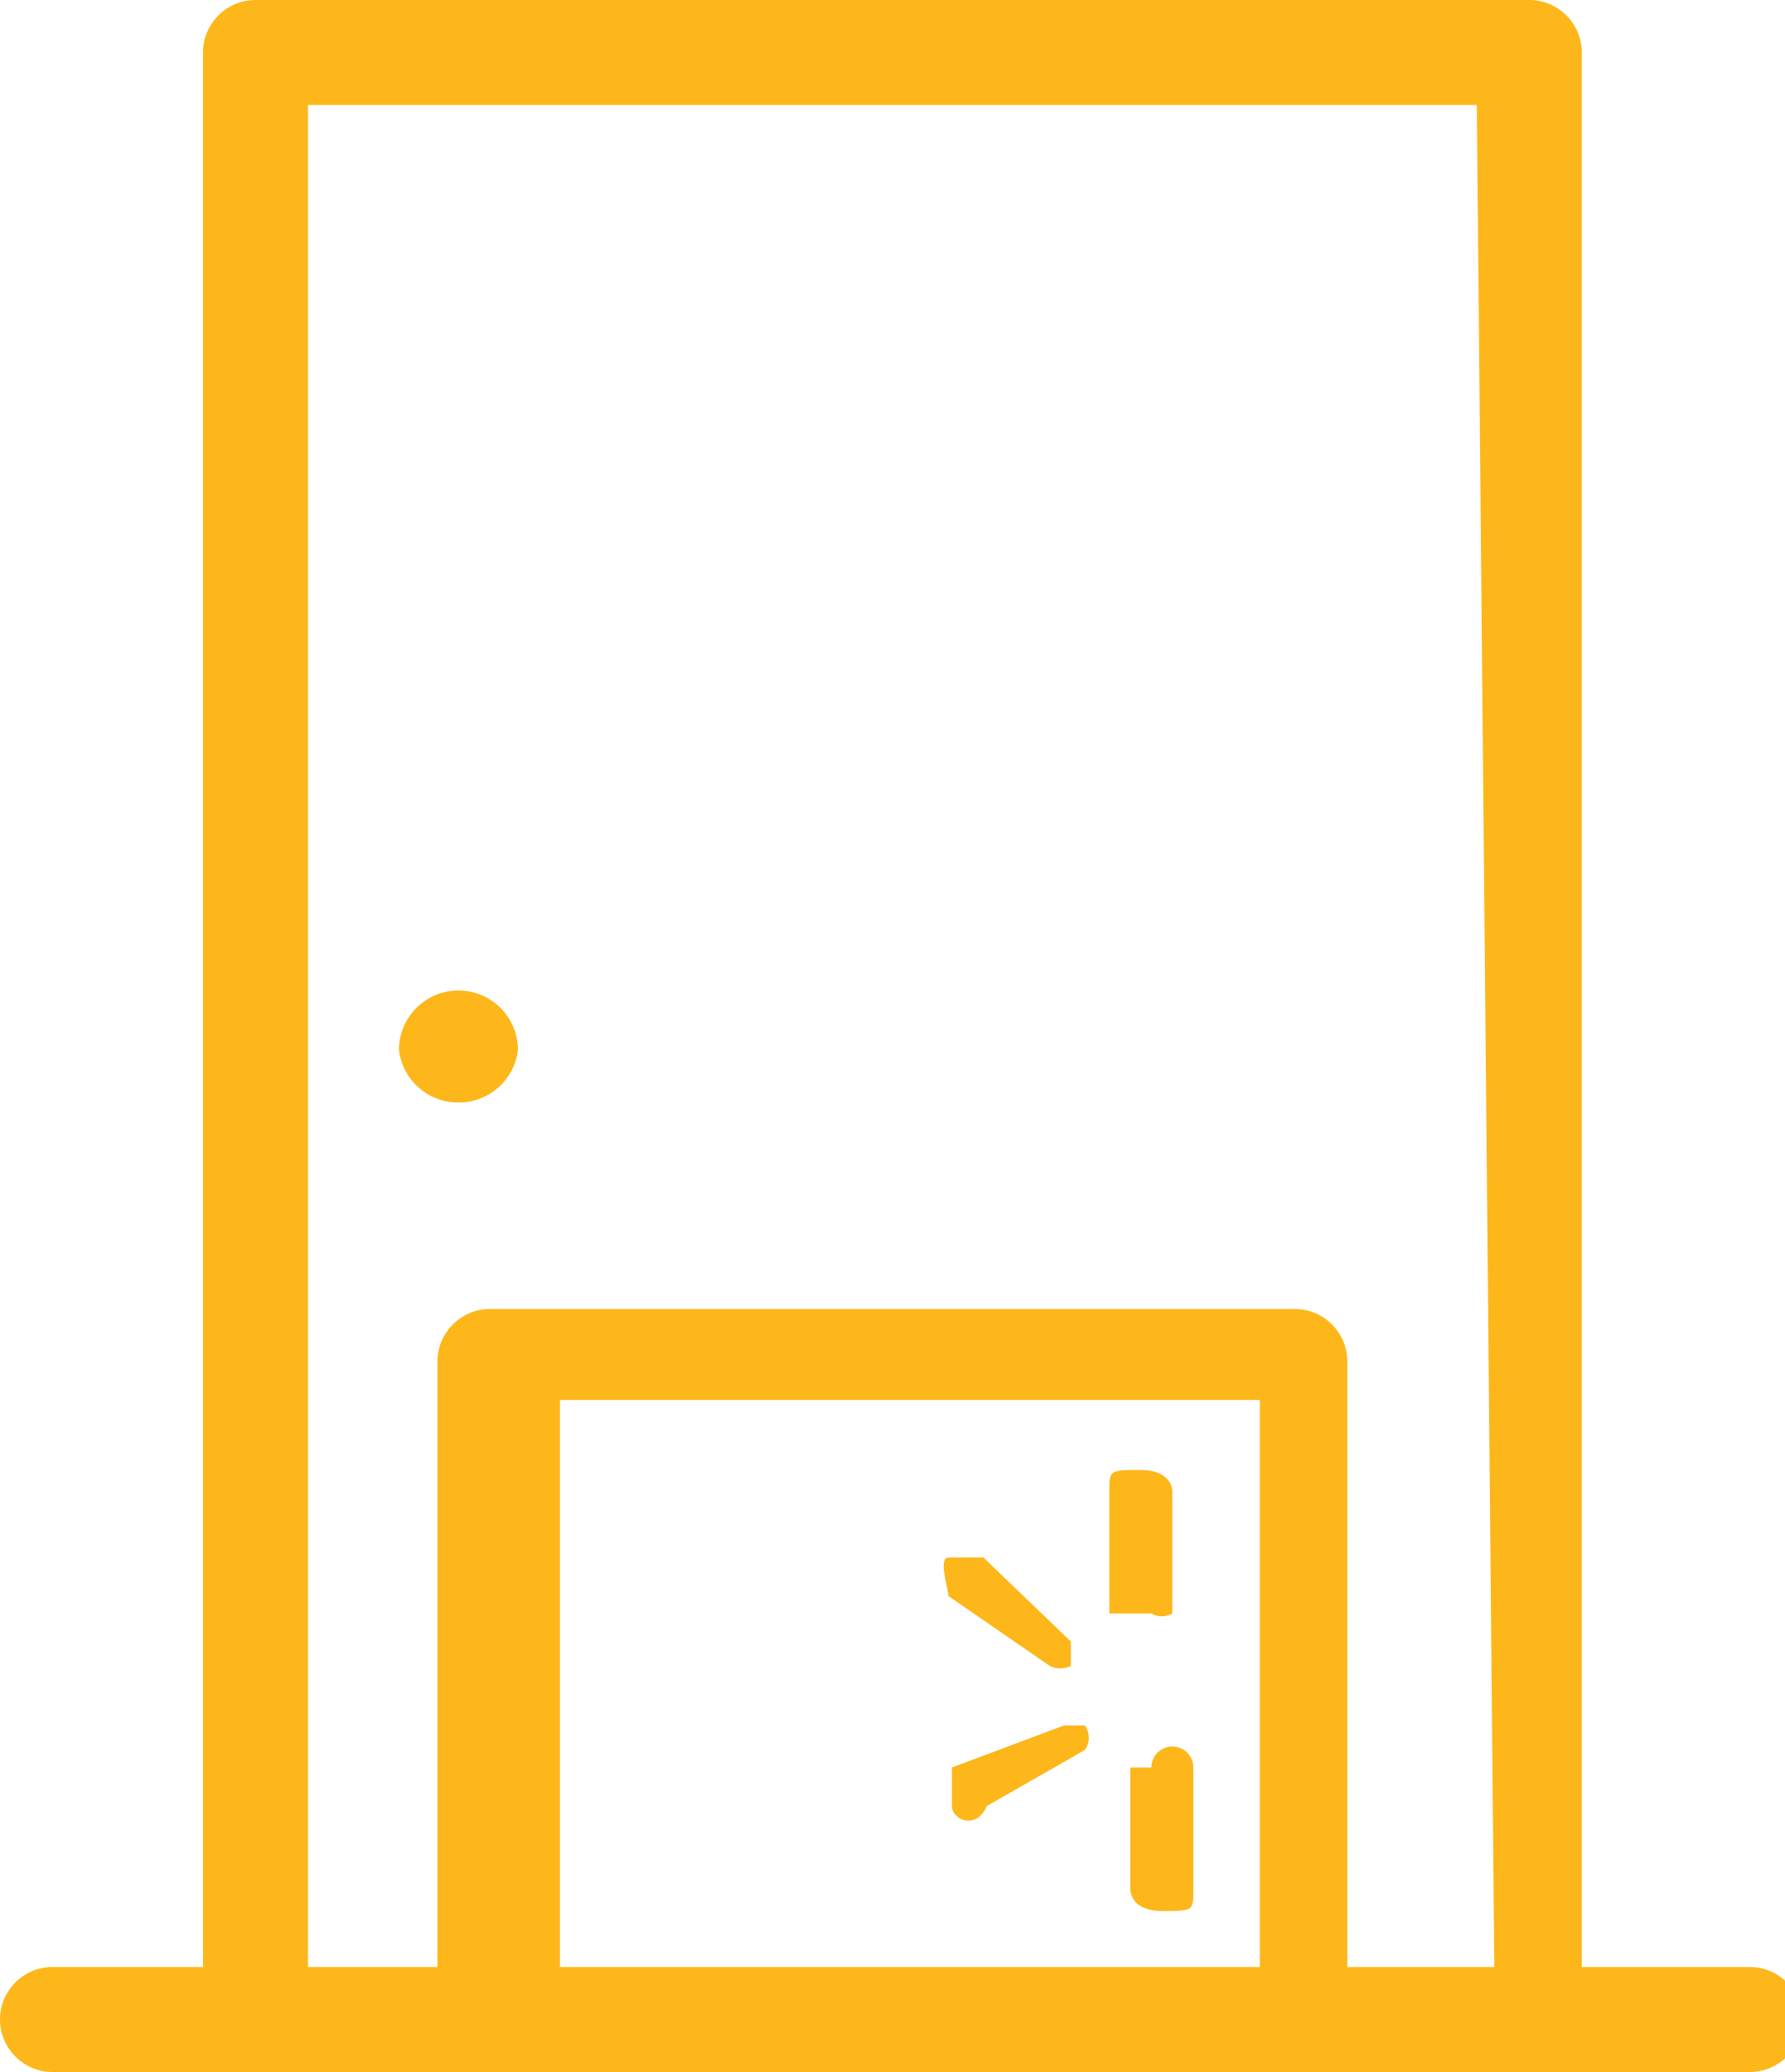
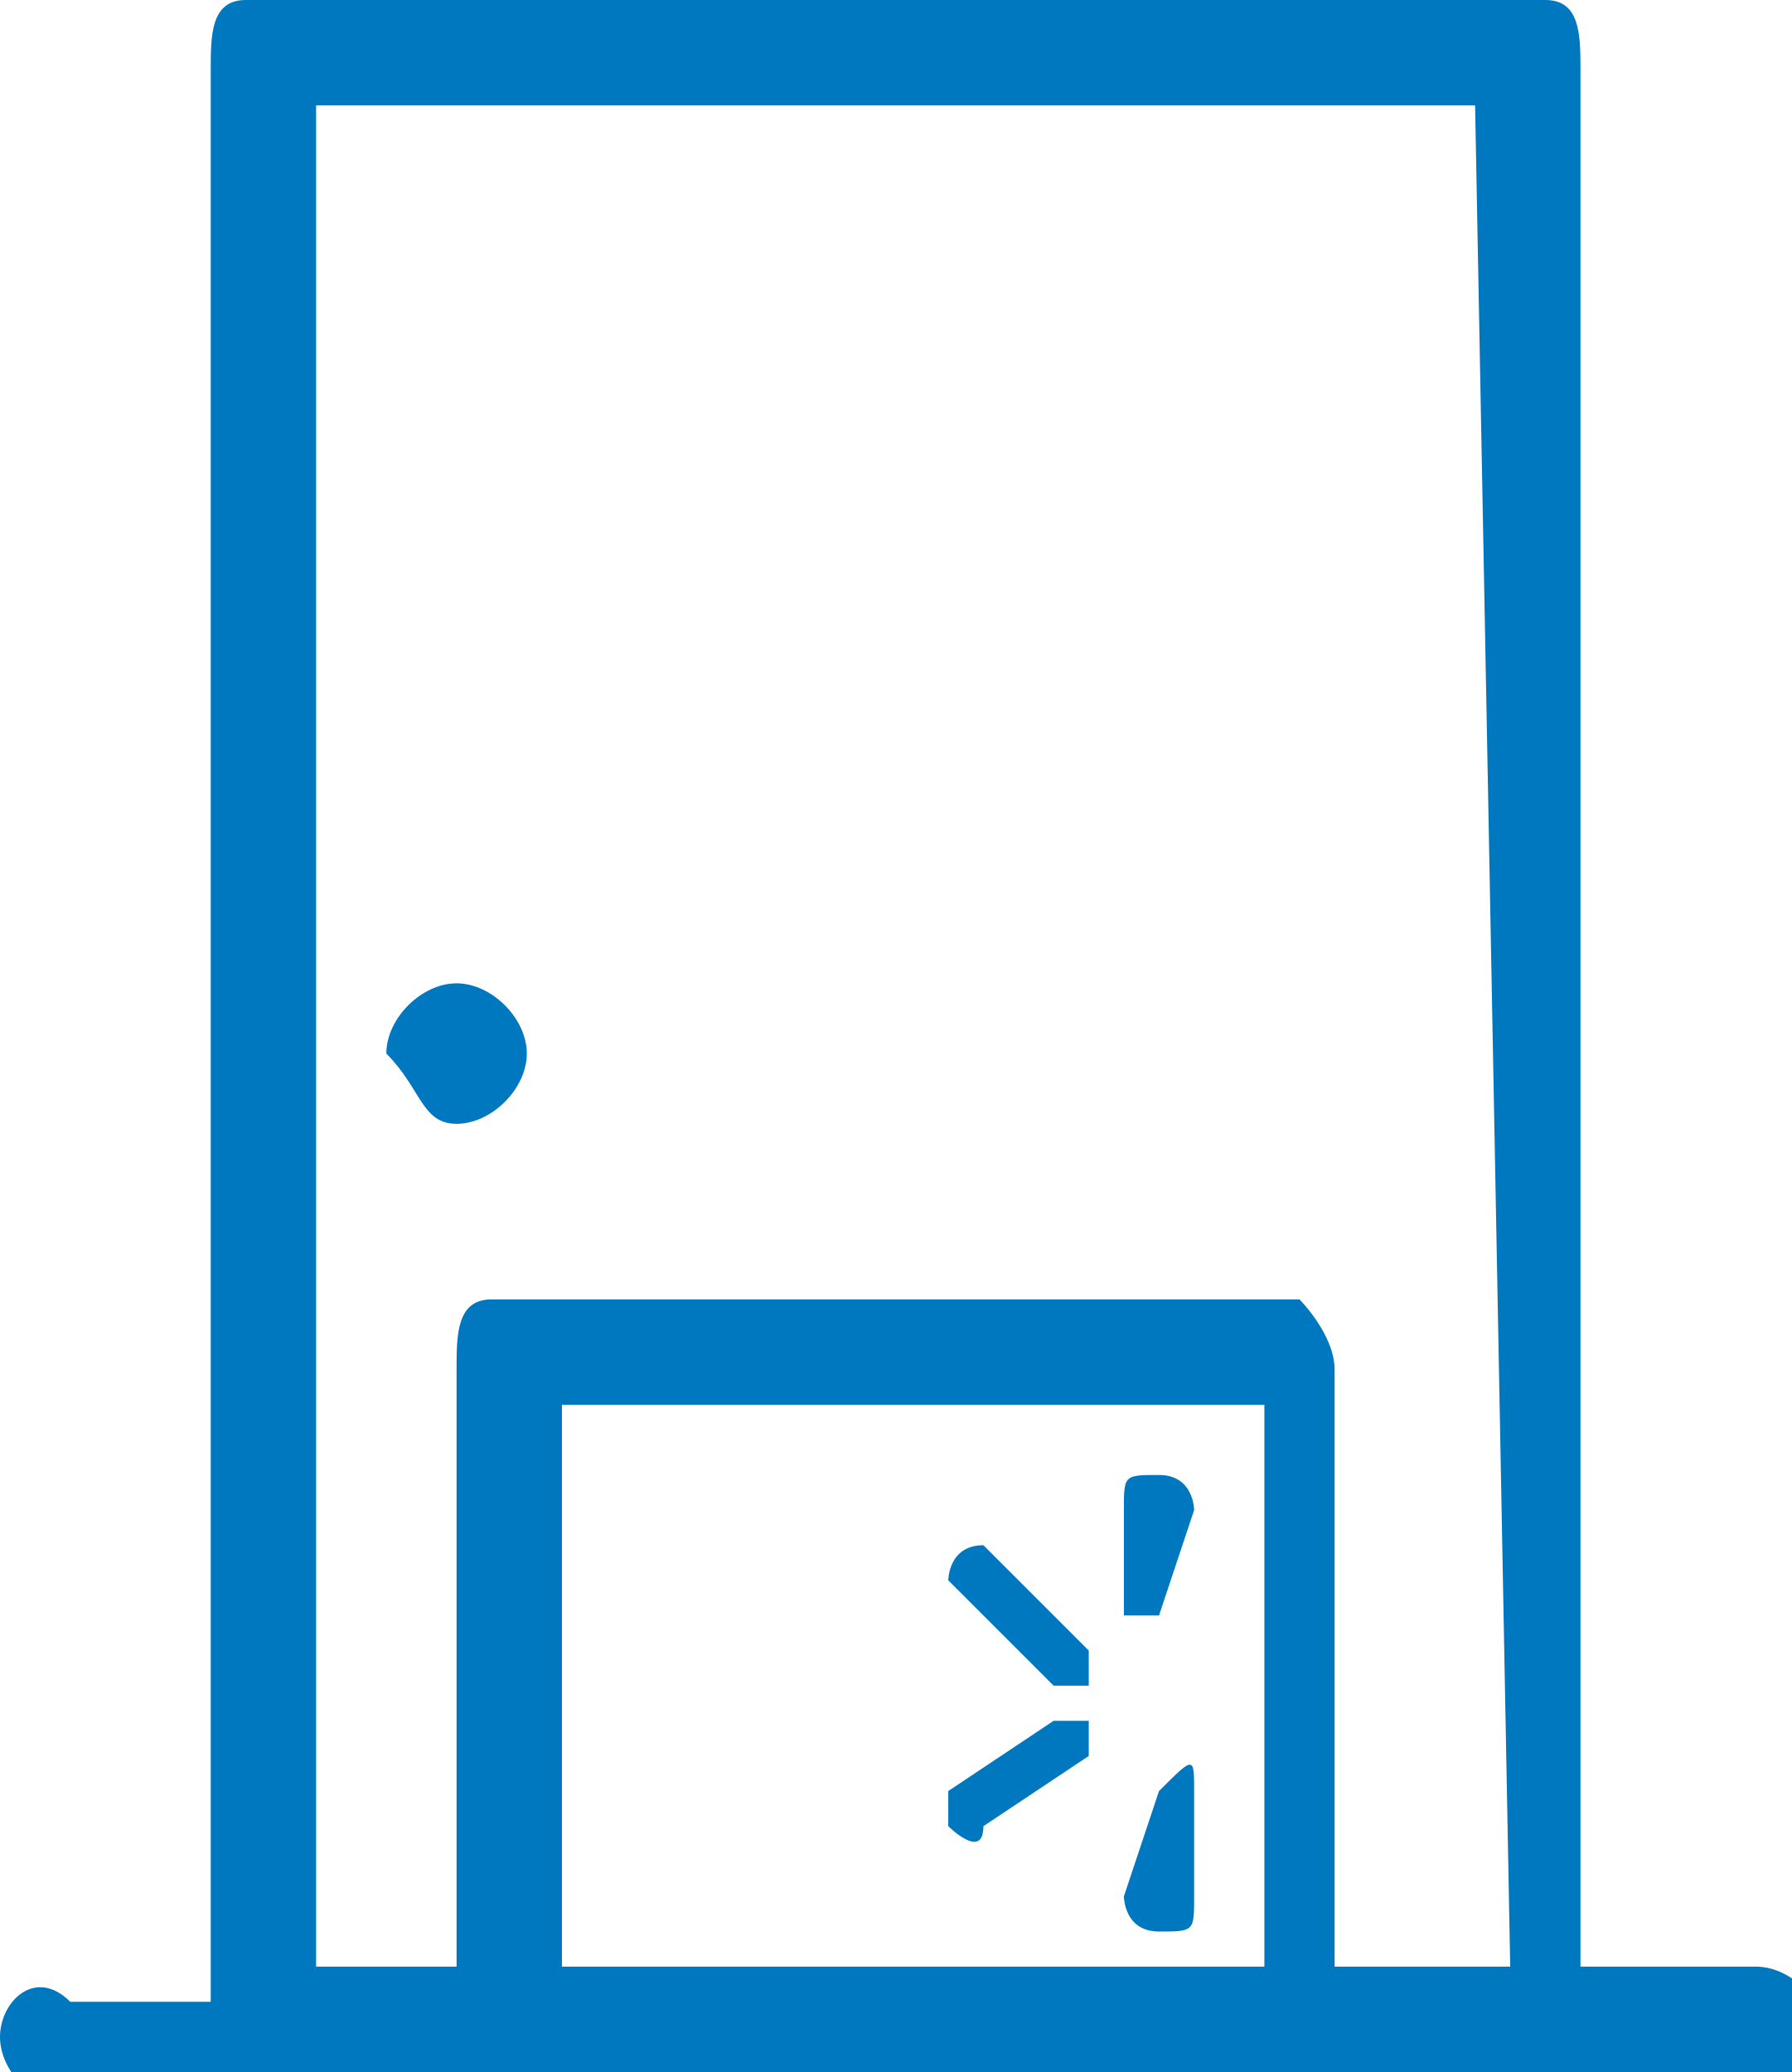
- <svg xmlns="http://www.w3.org/2000/svg" viewBox="0 0 5.1 5.92">
-   <defs>
-     <style>.cls-1{fill:#fdb71a;}</style>
-   </defs>
-   <g id="Layer_2" data-name="Layer 2">
-     <g id="Layer_1-2" data-name="Layer 1">
-       <path class="cls-1" d="M5,5.62H4.52V.15A.15.15,0,0,0,4.37,0H.73A.15.15,0,0,0,.58.15V5.62H.15a.15.15,0,1,0,0,.3H5a.15.15,0,0,0,0-.3Zm-3.4,0V4h2V5.62Zm2.67,0H3.85V3.89a.15.15,0,0,0-.15-.15H1.4a.15.15,0,0,0-.15.15V5.62H.88V.3H4.22Z" />
-       <path class="cls-1" d="M3.29,4.61a.06.06,0,0,0,.06,0l0-.35s0-.06-.09-.06-.09,0-.09.06l0,.35S3.26,4.61,3.29,4.61Z" />
-       <path class="cls-1" d="M2.81,4.45s-.07,0-.1,0,0,.09,0,.11L3,4.76a.07.07,0,0,0,.06,0s0,0,0-.07Z" />
-       <path class="cls-1" d="M3.29,5.05s-.06,0-.06,0l0,.35s0,.06.09.06.09,0,.09-.06l0-.35A.06.06,0,0,0,3.29,5.05Z" />
-       <path class="cls-1" d="M2.72,5.05s0,.07,0,.11.07.07.1,0L3.1,5a.06.06,0,0,0,0-.07h0s0,0-.06,0Z" />
-       <path class="cls-1" d="M1.31,3.15A.17.17,0,0,0,1.48,3a.17.17,0,1,0-.34,0A.17.17,0,0,0,1.31,3.15Z" />
+ <svg xmlns="http://www.w3.org/2000/svg" version="1.1" id="Capa_1" x="0px" y="0px" viewBox="0 0 5.1 5.9" style="enable-background:new 0 0 5.1 5.9;" xml:space="preserve">
+   <style type="text/css">
+ 	.st0{fill:#0078BF;}
+ </style>
+   <g id="Layer_2">
+     <g id="Layer_1-2">
+       <path class="st0" d="M5,5.6H4.5V0.2C4.5,0.1,4.5,0,4.4,0c0,0,0,0,0,0H0.7C0.6,0,0.6,0.1,0.6,0.2c0,0,0,0,0,0v5.5H0.2    C0.1,5.6,0,5.7,0,5.8s0.1,0.2,0.2,0.2H5c0.1,0,0.2-0.1,0.2-0.2S5.1,5.6,5,5.6z M1.6,5.6V4h2v1.6H1.6z M4.3,5.6H3.8V3.9    c0-0.1-0.1-0.2-0.1-0.2h0H1.4c-0.1,0-0.1,0.1-0.1,0.2l0,0v1.7H0.9V0.3h3.3L4.3,5.6z" />
+       <path class="st0" d="M3.3,4.6C3.3,4.6,3.3,4.6,3.3,4.6l0.1-0.3c0,0,0-0.1-0.1-0.1s-0.1,0-0.1,0.1v0.3C3.2,4.6,3.3,4.6,3.3,4.6z" />
+       <path class="st0" d="M2.8,4.4C2.8,4.4,2.7,4.4,2.8,4.4c-0.1,0-0.1,0.1-0.1,0.1L3,4.8c0,0,0,0,0.1,0c0,0,0,0,0-0.1L2.8,4.4z" />
+       <path class="st0" d="M3.3,5.1L3.3,5.1L3.2,5.4c0,0,0,0.1,0.1,0.1s0.1,0,0.1-0.1V5.1C3.4,5,3.4,5,3.3,5.1C3.3,5,3.3,5,3.3,5.1z" />
+       <path class="st0" d="M2.7,5.1c0,0,0,0.1,0,0.1s0.1,0.1,0.1,0L3.1,5c0,0,0,0,0-0.1l0,0c0,0,0,0-0.1,0L2.7,5.1z" />
+       <path class="st0" d="M1.3,3.2c0.1,0,0.2-0.1,0.2-0.2c0-0.1-0.1-0.2-0.2-0.2C1.2,2.8,1.1,2.9,1.1,3C1.2,3.1,1.2,3.2,1.3,3.2z" />
    </g>
  </g>
</svg>
